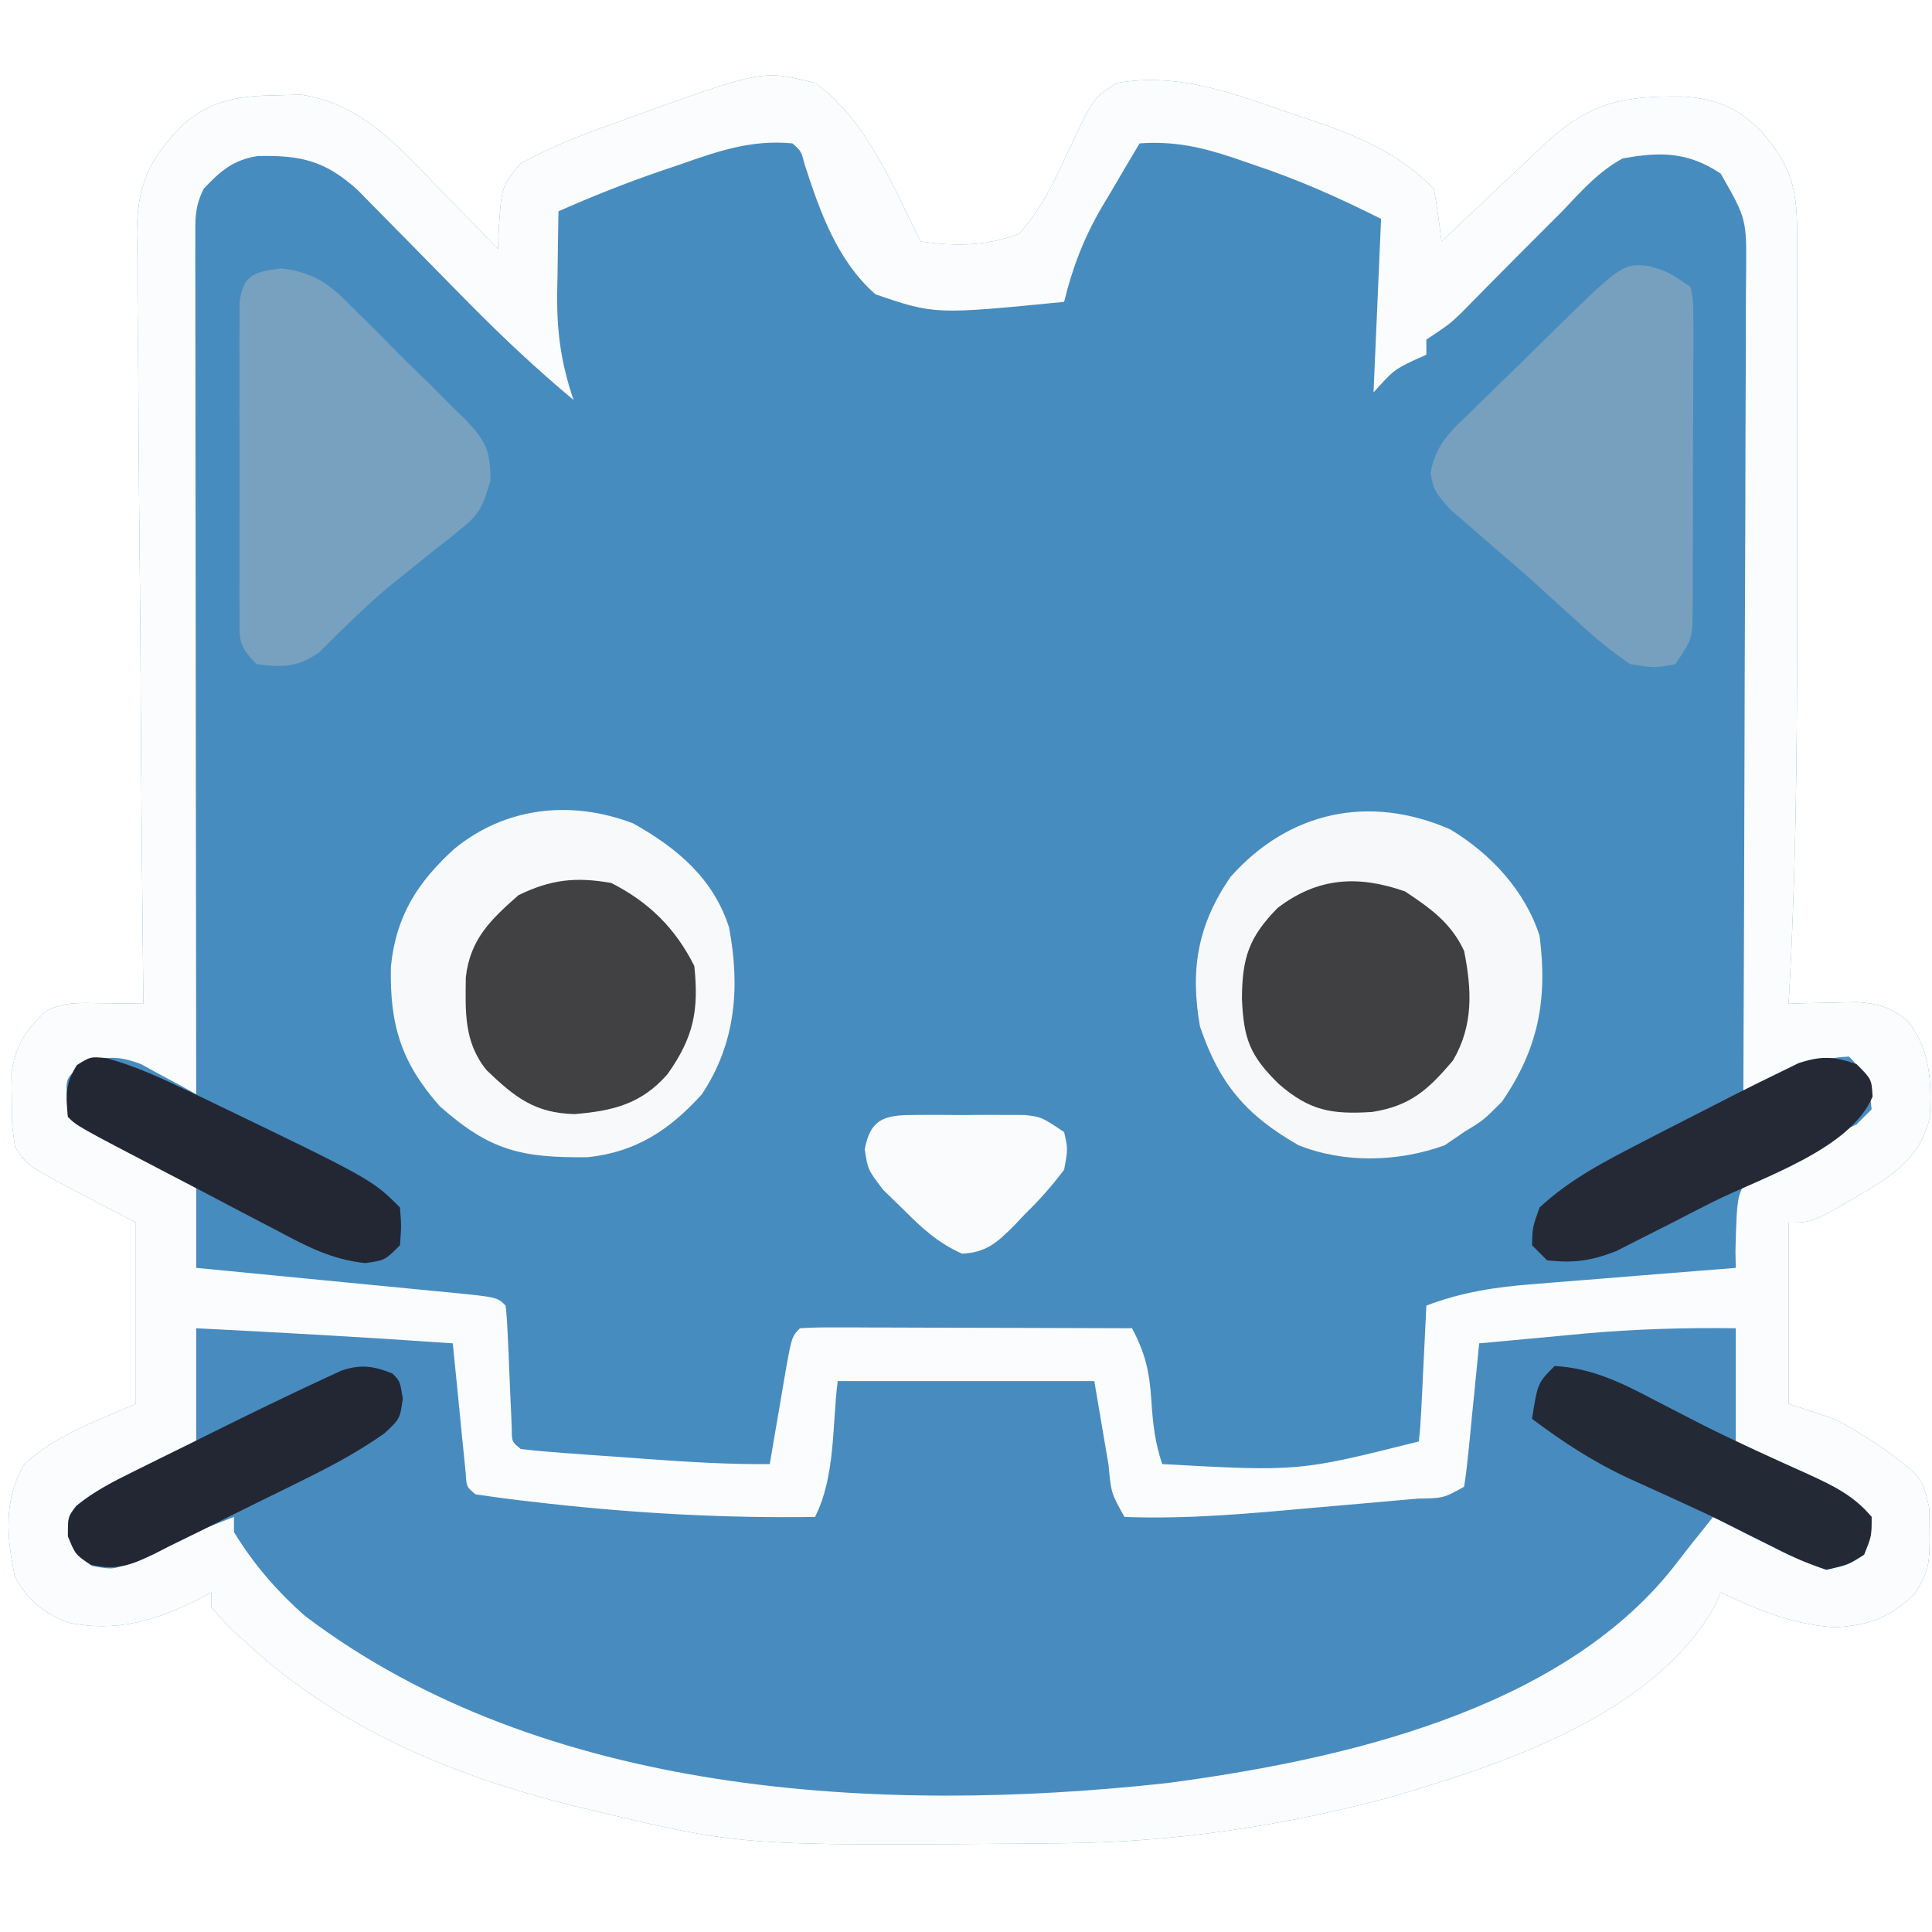
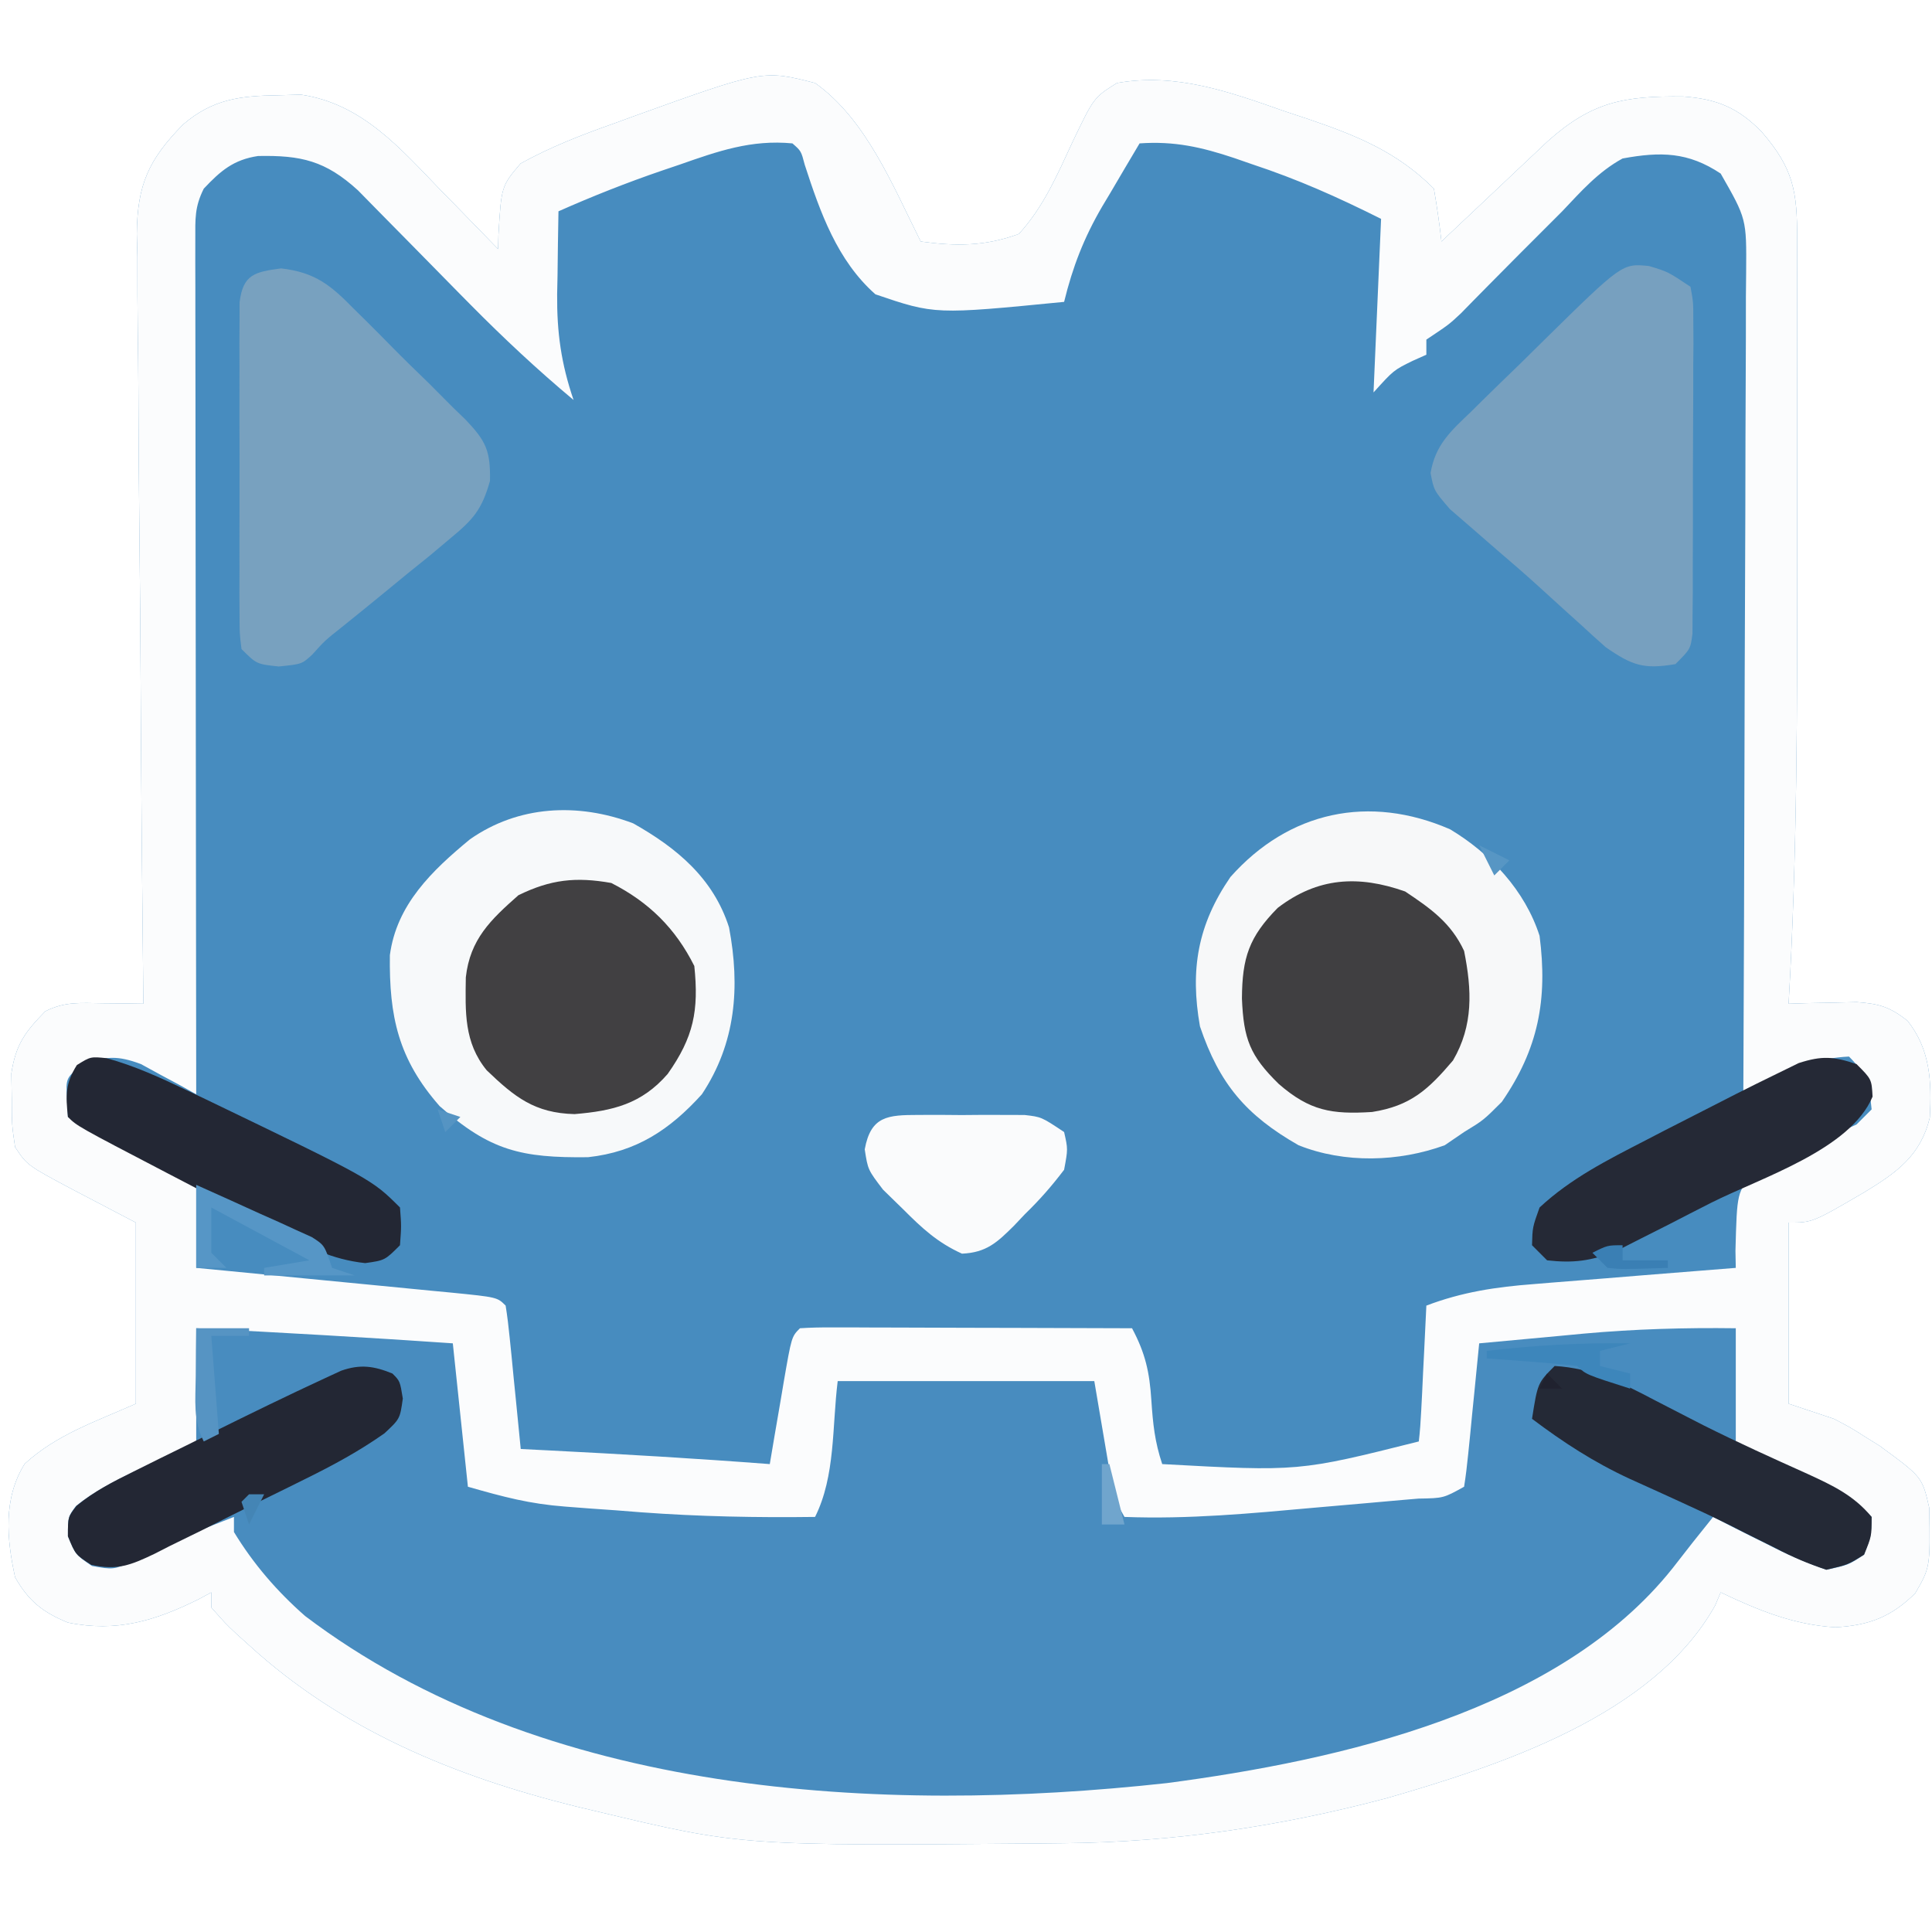
<svg xmlns="http://www.w3.org/2000/svg" version="1.1" width="256" height="256">
  <path d="M0 0 C6.803 4.823 10.36 13.742 14 21 C18.707 21.64 22.507 21.641 27 20 C30.24 16.492 32.108 12.147 34.098 7.855 C36.941 1.913 36.941 1.913 40 0 C47.812 -1.395 54.96 1.187 62.25 3.75 C63.299 4.098 64.349 4.446 65.43 4.805 C71.849 6.999 77.144 9.144 82 14 C82.4 16.323 82.74 18.657 83 21 C83.464 20.561 83.927 20.123 84.405 19.671 C86.518 17.674 88.634 15.681 90.75 13.688 C91.48 12.997 92.209 12.307 92.961 11.596 C93.67 10.929 94.379 10.262 95.109 9.574 C95.759 8.962 96.408 8.349 97.077 7.718 C102.963 2.46 107.242 1.695 115.055 1.789 C119.489 2.107 122.319 3.277 125.43 6.465 C129.667 11.361 130.146 14.383 130.129 20.649 C130.132 21.835 130.132 21.835 130.135 23.045 C130.139 25.679 130.136 28.312 130.133 30.945 C130.133 32.791 130.134 34.636 130.136 36.481 C130.137 40.37 130.135 44.259 130.13 48.148 C130.125 53.061 130.128 57.974 130.134 62.887 C130.154 82.613 130.139 102.299 129 122 C129.823 121.974 130.645 121.948 131.493 121.921 C132.573 121.901 133.653 121.88 134.766 121.859 C135.836 121.833 136.906 121.807 138.009 121.78 C141.04 122.003 142.386 122.411 144.75 124.25 C147.801 128.096 147.959 132.325 147.711 137.09 C146.472 142.163 143.317 144.373 139 147 C132.146 151 132.146 151 129 151 C129 158.92 129 166.84 129 175 C131.97 175.99 131.97 175.99 135 177 C137.195 178.148 137.195 178.148 139.125 179.375 C139.767 179.775 140.409 180.174 141.07 180.586 C146.709 184.718 146.709 184.718 147.637 188.805 C147.767 196.672 147.767 196.672 145.777 200.117 C142.595 203.262 139.63 204.386 135.188 204.625 C129.672 204.303 124.944 202.356 120 200 C119.758 200.572 119.515 201.145 119.266 201.734 C111.126 216.305 90.817 222.912 75.791 227.257 C61.774 230.99 47.47 233.113 32.973 233.238 C31.565 233.253 31.565 233.253 30.129 233.268 C-9.738 233.598 -9.738 233.598 -29 229 C-29.902 228.786 -30.805 228.571 -31.734 228.351 C-47.753 224.375 -62.695 218.245 -75 207 C-75.566 206.491 -76.132 205.982 -76.715 205.457 C-78.125 204.125 -78.125 204.125 -80 202 C-80 201.34 -80 200.68 -80 200 C-80.801 200.433 -80.801 200.433 -81.617 200.875 C-87.401 203.757 -92.545 205.327 -99 204 C-102.332 202.637 -104.217 201.143 -106 198 C-107.115 192.883 -107.599 187.564 -104.73 182.965 C-100.47 179.063 -95.271 177.343 -90 175 C-90 167.08 -90 159.16 -90 151 C-94.14 148.825 -94.14 148.825 -98.286 146.663 C-104.394 143.415 -104.394 143.415 -106 141 C-106.434 138.039 -106.434 138.039 -106.438 134.625 C-106.457 133.504 -106.476 132.382 -106.496 131.227 C-105.905 127.384 -104.688 125.753 -102 123 C-99.355 121.678 -97.322 121.903 -94.375 121.938 C-92.871 121.951 -92.871 121.951 -91.336 121.965 C-90.565 121.976 -89.794 121.988 -89 122 C-89.006 121.44 -89.013 120.881 -89.02 120.304 C-89.174 106.666 -89.29 93.027 -89.363 79.388 C-89.399 72.792 -89.449 66.196 -89.528 59.601 C-89.604 53.233 -89.646 46.867 -89.664 40.499 C-89.677 38.072 -89.702 35.644 -89.74 33.217 C-89.791 29.813 -89.798 26.411 -89.795 23.006 C-89.82 22.006 -89.845 21.006 -89.871 19.976 C-89.804 13.464 -88.319 10.171 -83.754 5.507 C-79.826 2.132 -76.187 1.691 -71.125 1.625 C-70.138 1.597 -69.15 1.568 -68.133 1.539 C-60.024 2.732 -55.002 8.616 -49.562 14.25 C-48.465 15.368 -48.465 15.368 -47.346 16.508 C-45.557 18.332 -43.775 20.163 -42 22 C-41.986 21.397 -41.972 20.793 -41.957 20.172 C-41.569 13.671 -41.569 13.671 -39.02 10.664 C-35.033 8.467 -30.976 6.883 -26.688 5.375 C-25.463 4.926 -25.463 4.926 -24.213 4.469 C-6.912 -1.762 -6.912 -1.762 0 0 Z " fill="#478CBF" transform="translate(108,11)" />
-   <path d="M0 0 C6.803 4.823 10.36 13.742 14 21 C18.707 21.64 22.507 21.641 27 20 C30.24 16.492 32.108 12.147 34.098 7.855 C36.941 1.913 36.941 1.913 40 0 C47.812 -1.395 54.96 1.187 62.25 3.75 C63.299 4.098 64.349 4.446 65.43 4.805 C71.849 6.999 77.144 9.144 82 14 C82.4 16.323 82.74 18.657 83 21 C83.464 20.561 83.927 20.123 84.405 19.671 C86.518 17.674 88.634 15.681 90.75 13.688 C91.48 12.997 92.209 12.307 92.961 11.596 C93.67 10.929 94.379 10.262 95.109 9.574 C95.759 8.962 96.408 8.349 97.077 7.718 C102.963 2.46 107.242 1.695 115.055 1.789 C119.489 2.107 122.319 3.277 125.43 6.465 C129.667 11.361 130.146 14.383 130.129 20.649 C130.132 21.835 130.132 21.835 130.135 23.045 C130.139 25.679 130.136 28.312 130.133 30.945 C130.133 32.791 130.134 34.636 130.136 36.481 C130.137 40.37 130.135 44.259 130.13 48.148 C130.125 53.061 130.128 57.974 130.134 62.887 C130.154 82.613 130.139 102.299 129 122 C129.823 121.974 130.645 121.948 131.493 121.921 C132.573 121.901 133.653 121.88 134.766 121.859 C135.836 121.833 136.906 121.807 138.009 121.78 C141.04 122.003 142.386 122.411 144.75 124.25 C147.801 128.096 147.959 132.325 147.711 137.09 C146.472 142.163 143.317 144.373 139 147 C132.146 151 132.146 151 129 151 C129 158.92 129 166.84 129 175 C131.97 175.99 131.97 175.99 135 177 C137.195 178.148 137.195 178.148 139.125 179.375 C139.767 179.775 140.409 180.174 141.07 180.586 C146.709 184.718 146.709 184.718 147.637 188.805 C147.767 196.672 147.767 196.672 145.777 200.117 C142.595 203.262 139.63 204.386 135.188 204.625 C129.672 204.303 124.944 202.356 120 200 C119.758 200.572 119.515 201.145 119.266 201.734 C111.126 216.305 90.817 222.912 75.791 227.257 C61.774 230.99 47.47 233.113 32.973 233.238 C31.565 233.253 31.565 233.253 30.129 233.268 C-9.738 233.598 -9.738 233.598 -29 229 C-29.902 228.786 -30.805 228.571 -31.734 228.351 C-47.753 224.375 -62.695 218.245 -75 207 C-75.566 206.491 -76.132 205.982 -76.715 205.457 C-78.125 204.125 -78.125 204.125 -80 202 C-80 201.34 -80 200.68 -80 200 C-80.801 200.433 -80.801 200.433 -81.617 200.875 C-87.401 203.757 -92.545 205.327 -99 204 C-102.332 202.637 -104.217 201.143 -106 198 C-107.115 192.883 -107.599 187.564 -104.73 182.965 C-100.47 179.063 -95.271 177.343 -90 175 C-90 167.08 -90 159.16 -90 151 C-94.14 148.825 -94.14 148.825 -98.286 146.663 C-104.394 143.415 -104.394 143.415 -106 141 C-106.434 138.039 -106.434 138.039 -106.438 134.625 C-106.457 133.504 -106.476 132.382 -106.496 131.227 C-105.905 127.384 -104.688 125.753 -102 123 C-99.355 121.678 -97.322 121.903 -94.375 121.938 C-92.871 121.951 -92.871 121.951 -91.336 121.965 C-90.565 121.976 -89.794 121.988 -89 122 C-89.006 121.44 -89.013 120.881 -89.02 120.304 C-89.174 106.666 -89.29 93.027 -89.363 79.388 C-89.399 72.792 -89.449 66.196 -89.528 59.601 C-89.604 53.233 -89.646 46.867 -89.664 40.499 C-89.677 38.072 -89.702 35.644 -89.74 33.217 C-89.791 29.813 -89.798 26.411 -89.795 23.006 C-89.82 22.006 -89.845 21.006 -89.871 19.976 C-89.804 13.464 -88.319 10.171 -83.754 5.507 C-79.826 2.132 -76.187 1.691 -71.125 1.625 C-70.138 1.597 -69.15 1.568 -68.133 1.539 C-60.024 2.732 -55.002 8.616 -49.562 14.25 C-48.465 15.368 -48.465 15.368 -47.346 16.508 C-45.557 18.332 -43.775 20.163 -42 22 C-41.986 21.397 -41.972 20.793 -41.957 20.172 C-41.569 13.671 -41.569 13.671 -39.02 10.664 C-35.033 8.467 -30.976 6.883 -26.688 5.375 C-25.463 4.926 -25.463 4.926 -24.213 4.469 C-6.912 -1.762 -6.912 -1.762 0 0 Z M-17.938 10.812 C-18.71 11.074 -19.483 11.335 -20.279 11.604 C-24.952 13.203 -29.485 14.998 -34 17 C-34.054 19.854 -34.094 22.708 -34.125 25.562 C-34.15 26.762 -34.15 26.762 -34.176 27.986 C-34.217 33.065 -33.641 37.188 -32 42 C-36.783 38.007 -41.292 33.785 -45.672 29.355 C-46.413 28.606 -46.413 28.606 -47.169 27.842 C-49.22 25.763 -51.268 23.68 -53.311 21.593 C-54.823 20.051 -56.341 18.515 -57.859 16.98 C-59.197 15.618 -59.197 15.618 -60.562 14.227 C-64.867 10.294 -68.107 9.559 -73.809 9.672 C-77.066 10.16 -78.783 11.644 -81 14 C-82.22 16.439 -82.123 17.994 -82.12 20.72 C-82.122 21.716 -82.123 22.711 -82.124 23.737 C-82.121 24.833 -82.117 25.93 -82.114 27.059 C-82.114 28.21 -82.114 29.362 -82.114 30.548 C-82.113 34.368 -82.105 38.188 -82.098 42.008 C-82.096 44.651 -82.094 47.293 -82.093 49.936 C-82.09 56.19 -82.082 62.445 -82.072 68.699 C-82.061 75.819 -82.055 82.938 -82.05 90.058 C-82.04 104.705 -82.022 119.353 -82 134 C-82.664 133.627 -83.328 133.255 -84.012 132.871 C-85.336 132.161 -85.336 132.161 -86.688 131.438 C-87.993 130.724 -87.993 130.724 -89.324 129.996 C-92.426 128.841 -93.895 128.947 -97 130 C-99.287 131.839 -99.287 131.839 -99.125 134.625 C-99.084 135.409 -99.043 136.192 -99 137 C-96.544 138.338 -94.086 139.671 -91.625 141 C-90.577 141.572 -90.577 141.572 -89.508 142.156 C-85.957 144.257 -85.957 144.257 -82 145 C-82 148.96 -82 152.92 -82 157 C-80.794 157.116 -79.587 157.232 -78.344 157.351 C-73.884 157.781 -69.424 158.217 -64.965 158.654 C-63.032 158.843 -61.099 159.03 -59.165 159.216 C-56.392 159.482 -53.62 159.754 -50.848 160.027 C-49.543 160.151 -49.543 160.151 -48.212 160.277 C-42.114 160.886 -42.114 160.886 -41 162 C-40.856 163.329 -40.773 164.664 -40.719 166 C-40.663 167.207 -40.663 167.207 -40.605 168.438 C-40.5 171 -40.5 171 -40.395 173.562 C-40.338 174.769 -40.338 174.769 -40.281 176 C-40.251 176.743 -40.221 177.485 -40.189 178.25 C-40.182 180.027 -40.182 180.027 -39 181 C-37.074 181.229 -35.141 181.395 -33.207 181.535 C-31.425 181.666 -31.425 181.666 -29.607 181.799 C-27.729 181.929 -27.729 181.929 -25.812 182.062 C-24.58 182.153 -23.347 182.244 -22.076 182.338 C-16.703 182.724 -11.389 183.052 -6 183 C-5.795 181.784 -5.59 180.569 -5.379 179.316 C-5.107 177.732 -4.835 176.147 -4.562 174.562 C-4.36 173.359 -4.36 173.359 -4.154 172.131 C-3.113 166.113 -3.113 166.113 -2 165 C-0.618 164.907 0.768 164.883 2.153 164.886 C3.033 164.887 3.914 164.887 4.822 164.887 C5.779 164.892 6.736 164.897 7.723 164.902 C9.185 164.904 9.185 164.904 10.678 164.907 C13.806 164.912 16.934 164.925 20.062 164.938 C22.178 164.943 24.293 164.947 26.408 164.951 C31.605 164.962 36.803 164.979 42 165 C43.765 168.312 44.322 170.799 44.562 174.562 C44.769 177.666 45.011 180.034 46 183 C64.103 183.988 64.103 183.988 80 180 C80.156 178.66 80.25 177.312 80.316 175.965 C80.379 174.752 80.379 174.752 80.443 173.514 C80.483 172.664 80.522 171.813 80.562 170.938 C80.627 169.656 80.627 169.656 80.693 168.35 C80.8 166.233 80.9 164.117 81 162 C85.724 160.2 90.237 159.525 95.242 159.148 C96.011 159.085 96.779 159.021 97.571 158.955 C100.005 158.755 102.44 158.565 104.875 158.375 C106.534 158.24 108.193 158.105 109.852 157.969 C113.9 157.638 117.95 157.317 122 157 C121.979 155.888 121.979 155.888 121.957 154.754 C122.162 146.935 122.162 146.935 124.457 144.375 C126.406 143.187 128.32 142.288 130.438 141.438 C131.812 140.813 133.186 140.187 134.559 139.559 C135.694 139.044 136.83 138.53 138 138 C138.66 137.34 139.32 136.68 140 136 C139.67 132.703 139.377 131.377 137 129 C133.121 129.185 130.191 130.308 126.789 132.055 C126.077 132.418 125.365 132.781 124.631 133.156 C124.093 133.434 123.555 133.713 123 134 C123.003 133.402 123.006 132.803 123.008 132.187 C123.075 117.623 123.124 103.059 123.155 88.494 C123.171 81.451 123.192 74.408 123.226 67.365 C123.259 60.57 123.277 53.775 123.285 46.98 C123.29 44.385 123.301 41.791 123.317 39.197 C123.339 35.567 123.342 31.938 123.341 28.308 C123.351 27.232 123.362 26.156 123.373 25.047 C123.427 17.995 123.427 17.995 120 12 C115.694 9.129 112.047 9.073 107 10 C103.774 11.759 101.513 14.349 99 17 C97.087 18.927 95.164 20.843 93.241 22.76 C91.885 24.115 90.535 25.477 89.191 26.844 C88.564 27.479 87.938 28.115 87.293 28.77 C86.731 29.343 86.169 29.916 85.591 30.507 C84 32 84 32 81 34 C81 34.66 81 35.32 81 36 C80.402 36.268 79.804 36.536 79.188 36.812 C76.672 38.044 76.672 38.044 74 41 C74.33 33.41 74.66 25.82 75 18 C69.161 15.081 63.968 12.764 57.875 10.75 C56.717 10.348 56.717 10.348 55.535 9.938 C51.216 8.495 47.616 7.676 43 8 C41.699 10.182 40.409 12.37 39.125 14.562 C38.76 15.172 38.395 15.781 38.02 16.408 C35.618 20.535 34.135 24.359 33 29 C15.884 30.68 15.884 30.68 8 28 C2.946 23.542 0.674 17.124 -1.365 10.842 C-1.847 9.007 -1.847 9.007 -3 8 C-8.464 7.48 -12.867 9.033 -17.938 10.812 Z " fill="#FBFCFD" transform="translate(108,11)" />
-   <path d="M0 0 C11.341 0.574 22.673 1.204 34 2 C34.055 2.57 34.111 3.141 34.168 3.728 C34.42 6.298 34.679 8.868 34.938 11.438 C35.068 12.784 35.068 12.784 35.201 14.158 C35.332 15.439 35.332 15.439 35.465 16.746 C35.543 17.537 35.622 18.328 35.703 19.142 C35.816 21.011 35.816 21.011 37 22 C39.544 22.387 42.069 22.715 44.625 23 C45.39 23.087 46.154 23.174 46.942 23.263 C58.624 24.55 70.243 25.178 82 25 C84.72 19.559 84.246 13.036 85 7 C96.22 7 107.44 7 119 7 C120.438 15.438 120.438 15.438 120.885 18.099 C121.237 21.861 121.237 21.861 123 25 C131.456 25.325 139.813 24.535 148.226 23.773 C150.588 23.56 152.951 23.357 155.314 23.154 C156.815 23.021 158.316 22.888 159.816 22.754 C160.524 22.693 161.231 22.633 161.959 22.571 C165.267 22.516 165.267 22.516 168 21 C168.226 19.589 168.394 18.168 168.535 16.746 C168.666 15.465 168.666 15.465 168.799 14.158 C168.929 12.811 168.929 12.811 169.062 11.438 C169.153 10.536 169.244 9.634 169.338 8.705 C169.563 6.47 169.783 4.235 170 2 C173.603 1.658 177.208 1.328 180.812 1 C181.817 0.905 182.822 0.809 183.857 0.711 C190.602 0.104 197.229 -0.089 204 0 C204 4.95 204 9.9 204 15 C205.132 15.554 206.264 16.109 207.43 16.68 C208.912 17.411 210.393 18.143 211.875 18.875 C212.621 19.24 213.368 19.605 214.137 19.98 C214.852 20.335 215.568 20.689 216.305 21.055 C216.965 21.379 217.624 21.704 218.304 22.039 C220 23 220 23 222 25 C221.938 27.5 221.938 27.5 221 30 C218.93 31.367 218.93 31.367 216 32 C213.188 31.003 210.806 29.988 208.188 28.625 C207.495 28.282 206.802 27.939 206.088 27.586 C204.384 26.74 202.691 25.872 201 25 C198.296 28.365 198.296 28.365 195.648 31.773 C180.538 50.778 151.44 57.256 128.613 60.27 C90.587 64.446 45.957 62.009 14.422 38.125 C10.71 34.868 7.568 31.225 5 27 C5 26.34 5 25.68 5 25 C3.457 25.601 1.916 26.206 0.375 26.812 C-0.539 27.172 -1.453 27.532 -2.395 27.902 C-5.175 29.014 -5.175 29.014 -8.312 30.875 C-11 32 -11 32 -13.812 31.5 C-16 30 -16 30 -17 27.562 C-17 25 -17 25 -15.949 23.57 C-13.158 21.322 -10.025 19.856 -6.812 18.312 C-6.158 17.992 -5.504 17.672 -4.83 17.342 C-3.223 16.556 -1.612 15.777 0 15 C0 10.05 0 5.1 0 0 Z " fill="#488CBF" transform="translate(26,176)" />
-   <path d="M0 0 C5.77 3.231 10.633 7.268 12.711 13.785 C14.199 21.676 13.615 29.126 9.109 35.898 C4.852 40.6 0.433 43.537 -5.977 44.234 C-14.826 44.339 -18.971 43.373 -25.641 37.461 C-30.736 31.658 -32.257 26.728 -32.098 19.008 C-31.443 12.335 -28.607 7.833 -23.691 3.375 C-16.915 -2.181 -8.229 -3.136 0 0 Z " fill="#F7F9FA" transform="translate(83.89062,109.1016)" />
+   <path d="M0 0 C6.803 4.823 10.36 13.742 14 21 C18.707 21.64 22.507 21.641 27 20 C30.24 16.492 32.108 12.147 34.098 7.855 C36.941 1.913 36.941 1.913 40 0 C47.812 -1.395 54.96 1.187 62.25 3.75 C63.299 4.098 64.349 4.446 65.43 4.805 C71.849 6.999 77.144 9.144 82 14 C82.4 16.323 82.74 18.657 83 21 C83.464 20.561 83.927 20.123 84.405 19.671 C86.518 17.674 88.634 15.681 90.75 13.688 C91.48 12.997 92.209 12.307 92.961 11.596 C93.67 10.929 94.379 10.262 95.109 9.574 C95.759 8.962 96.408 8.349 97.077 7.718 C102.963 2.46 107.242 1.695 115.055 1.789 C119.489 2.107 122.319 3.277 125.43 6.465 C129.667 11.361 130.146 14.383 130.129 20.649 C130.132 21.835 130.132 21.835 130.135 23.045 C130.139 25.679 130.136 28.312 130.133 30.945 C130.133 32.791 130.134 34.636 130.136 36.481 C130.137 40.37 130.135 44.259 130.13 48.148 C130.125 53.061 130.128 57.974 130.134 62.887 C130.154 82.613 130.139 102.299 129 122 C129.823 121.974 130.645 121.948 131.493 121.921 C132.573 121.901 133.653 121.88 134.766 121.859 C135.836 121.833 136.906 121.807 138.009 121.78 C141.04 122.003 142.386 122.411 144.75 124.25 C147.801 128.096 147.959 132.325 147.711 137.09 C146.472 142.163 143.317 144.373 139 147 C132.146 151 132.146 151 129 151 C129 158.92 129 166.84 129 175 C131.97 175.99 131.97 175.99 135 177 C137.195 178.148 137.195 178.148 139.125 179.375 C139.767 179.775 140.409 180.174 141.07 180.586 C146.709 184.718 146.709 184.718 147.637 188.805 C147.767 196.672 147.767 196.672 145.777 200.117 C142.595 203.262 139.63 204.386 135.188 204.625 C129.672 204.303 124.944 202.356 120 200 C119.758 200.572 119.515 201.145 119.266 201.734 C111.126 216.305 90.817 222.912 75.791 227.257 C61.774 230.99 47.47 233.113 32.973 233.238 C31.565 233.253 31.565 233.253 30.129 233.268 C-9.738 233.598 -9.738 233.598 -29 229 C-29.902 228.786 -30.805 228.571 -31.734 228.351 C-47.753 224.375 -62.695 218.245 -75 207 C-75.566 206.491 -76.132 205.982 -76.715 205.457 C-78.125 204.125 -78.125 204.125 -80 202 C-80 201.34 -80 200.68 -80 200 C-80.801 200.433 -80.801 200.433 -81.617 200.875 C-87.401 203.757 -92.545 205.327 -99 204 C-102.332 202.637 -104.217 201.143 -106 198 C-107.115 192.883 -107.599 187.564 -104.73 182.965 C-100.47 179.063 -95.271 177.343 -90 175 C-90 167.08 -90 159.16 -90 151 C-94.14 148.825 -94.14 148.825 -98.286 146.663 C-104.394 143.415 -104.394 143.415 -106 141 C-106.434 138.039 -106.434 138.039 -106.438 134.625 C-106.457 133.504 -106.476 132.382 -106.496 131.227 C-105.905 127.384 -104.688 125.753 -102 123 C-99.355 121.678 -97.322 121.903 -94.375 121.938 C-92.871 121.951 -92.871 121.951 -91.336 121.965 C-90.565 121.976 -89.794 121.988 -89 122 C-89.006 121.44 -89.013 120.881 -89.02 120.304 C-89.174 106.666 -89.29 93.027 -89.363 79.388 C-89.399 72.792 -89.449 66.196 -89.528 59.601 C-89.604 53.233 -89.646 46.867 -89.664 40.499 C-89.677 38.072 -89.702 35.644 -89.74 33.217 C-89.791 29.813 -89.798 26.411 -89.795 23.006 C-89.82 22.006 -89.845 21.006 -89.871 19.976 C-89.804 13.464 -88.319 10.171 -83.754 5.507 C-79.826 2.132 -76.187 1.691 -71.125 1.625 C-70.138 1.597 -69.15 1.568 -68.133 1.539 C-60.024 2.732 -55.002 8.616 -49.562 14.25 C-48.465 15.368 -48.465 15.368 -47.346 16.508 C-45.557 18.332 -43.775 20.163 -42 22 C-41.986 21.397 -41.972 20.793 -41.957 20.172 C-41.569 13.671 -41.569 13.671 -39.02 10.664 C-35.033 8.467 -30.976 6.883 -26.688 5.375 C-25.463 4.926 -25.463 4.926 -24.213 4.469 C-6.912 -1.762 -6.912 -1.762 0 0 Z M-17.938 10.812 C-18.71 11.074 -19.483 11.335 -20.279 11.604 C-24.952 13.203 -29.485 14.998 -34 17 C-34.054 19.854 -34.094 22.708 -34.125 25.562 C-34.15 26.762 -34.15 26.762 -34.176 27.986 C-34.217 33.065 -33.641 37.188 -32 42 C-36.783 38.007 -41.292 33.785 -45.672 29.355 C-46.413 28.606 -46.413 28.606 -47.169 27.842 C-49.22 25.763 -51.268 23.68 -53.311 21.593 C-54.823 20.051 -56.341 18.515 -57.859 16.98 C-59.197 15.618 -59.197 15.618 -60.562 14.227 C-64.867 10.294 -68.107 9.559 -73.809 9.672 C-77.066 10.16 -78.783 11.644 -81 14 C-82.22 16.439 -82.123 17.994 -82.12 20.72 C-82.122 21.716 -82.123 22.711 -82.124 23.737 C-82.121 24.833 -82.117 25.93 -82.114 27.059 C-82.114 28.21 -82.114 29.362 -82.114 30.548 C-82.113 34.368 -82.105 38.188 -82.098 42.008 C-82.096 44.651 -82.094 47.293 -82.093 49.936 C-82.09 56.19 -82.082 62.445 -82.072 68.699 C-82.061 75.819 -82.055 82.938 -82.05 90.058 C-82.04 104.705 -82.022 119.353 -82 134 C-82.664 133.627 -83.328 133.255 -84.012 132.871 C-85.336 132.161 -85.336 132.161 -86.688 131.438 C-87.993 130.724 -87.993 130.724 -89.324 129.996 C-92.426 128.841 -93.895 128.947 -97 130 C-99.287 131.839 -99.287 131.839 -99.125 134.625 C-99.084 135.409 -99.043 136.192 -99 137 C-96.544 138.338 -94.086 139.671 -91.625 141 C-90.577 141.572 -90.577 141.572 -89.508 142.156 C-85.957 144.257 -85.957 144.257 -82 145 C-82 148.96 -82 152.92 -82 157 C-80.794 157.116 -79.587 157.232 -78.344 157.351 C-73.884 157.781 -69.424 158.217 -64.965 158.654 C-63.032 158.843 -61.099 159.03 -59.165 159.216 C-56.392 159.482 -53.62 159.754 -50.848 160.027 C-49.543 160.151 -49.543 160.151 -48.212 160.277 C-42.114 160.886 -42.114 160.886 -41 162 C-40.774 163.411 -40.606 164.832 -40.465 166.254 C-40.334 167.535 -40.334 167.535 -40.201 168.842 C-40.071 170.189 -40.071 170.189 -39.938 171.562 C-39.847 172.464 -39.756 173.366 -39.662 174.295 C-39.437 176.53 -39.217 178.765 -39 181 C-37.791 181.061 -36.582 181.121 -35.336 181.184 C-25.547 181.682 -15.773 182.251 -6 183 C-5.795 181.784 -5.59 180.569 -5.379 179.316 C-5.107 177.732 -4.835 176.147 -4.562 174.562 C-4.36 173.359 -4.36 173.359 -4.154 172.131 C-3.113 166.113 -3.113 166.113 -2 165 C-0.618 164.907 0.768 164.883 2.153 164.886 C3.033 164.887 3.914 164.887 4.822 164.887 C5.779 164.892 6.736 164.897 7.723 164.902 C9.185 164.904 9.185 164.904 10.678 164.907 C13.806 164.912 16.934 164.925 20.062 164.938 C22.178 164.943 24.293 164.947 26.408 164.951 C31.605 164.962 36.803 164.979 42 165 C43.765 168.312 44.322 170.799 44.562 174.562 C44.769 177.666 45.011 180.034 46 183 C64.103 183.988 64.103 183.988 80 180 C80.156 178.66 80.25 177.312 80.316 175.965 C80.379 174.752 80.379 174.752 80.443 173.514 C80.483 172.664 80.522 171.813 80.562 170.938 C80.627 169.656 80.627 169.656 80.693 168.35 C80.8 166.233 80.9 164.117 81 162 C85.724 160.2 90.237 159.525 95.242 159.148 C96.011 159.085 96.779 159.021 97.571 158.955 C100.005 158.755 102.44 158.565 104.875 158.375 C106.534 158.24 108.193 158.105 109.852 157.969 C113.9 157.638 117.95 157.317 122 157 C121.979 155.888 121.979 155.888 121.957 154.754 C122.162 146.935 122.162 146.935 124.457 144.375 C126.406 143.187 128.32 142.288 130.438 141.438 C131.812 140.813 133.186 140.187 134.559 139.559 C135.694 139.044 136.83 138.53 138 138 C138.66 137.34 139.32 136.68 140 136 C139.67 132.703 139.377 131.377 137 129 C133.121 129.185 130.191 130.308 126.789 132.055 C126.077 132.418 125.365 132.781 124.631 133.156 C124.093 133.434 123.555 133.713 123 134 C123.003 133.402 123.006 132.803 123.008 132.187 C123.075 117.623 123.124 103.059 123.155 88.494 C123.171 81.451 123.192 74.408 123.226 67.365 C123.259 60.57 123.277 53.775 123.285 46.98 C123.29 44.385 123.301 41.791 123.317 39.197 C123.339 35.567 123.342 31.938 123.341 28.308 C123.351 27.232 123.362 26.156 123.373 25.047 C123.427 17.995 123.427 17.995 120 12 C115.694 9.129 112.047 9.073 107 10 C103.774 11.759 101.513 14.349 99 17 C97.087 18.927 95.164 20.843 93.241 22.76 C91.885 24.115 90.535 25.477 89.191 26.844 C88.564 27.479 87.938 28.115 87.293 28.77 C86.731 29.343 86.169 29.916 85.591 30.507 C84 32 84 32 81 34 C81 34.66 81 35.32 81 36 C80.402 36.268 79.804 36.536 79.188 36.812 C76.672 38.044 76.672 38.044 74 41 C74.33 33.41 74.66 25.82 75 18 C69.161 15.081 63.968 12.764 57.875 10.75 C56.717 10.348 56.717 10.348 55.535 9.938 C51.216 8.495 47.616 7.676 43 8 C41.699 10.182 40.409 12.37 39.125 14.562 C38.76 15.172 38.395 15.781 38.02 16.408 C35.618 20.535 34.135 24.359 33 29 C15.884 30.68 15.884 30.68 8 28 C2.946 23.542 0.674 17.124 -1.365 10.842 C-1.847 9.007 -1.847 9.007 -3 8 C-8.464 7.48 -12.867 9.033 -17.938 10.812 Z " fill="#FBFCFD" transform="translate(108,11)" />
+   <path d="M0 0 C11.341 0.574 22.671 1.215 34 2 C34.66 8.27 35.32 14.54 36 21 C40.772 22.363 44.169 23.274 48.914 23.633 C50.006 23.717 51.098 23.8 52.223 23.887 C53.345 23.965 54.468 24.044 55.625 24.125 C56.725 24.211 57.824 24.298 58.957 24.387 C66.649 24.955 74.289 25.1 82 25 C84.72 19.559 84.246 13.036 85 7 C96.22 7 107.44 7 119 7 C120.438 15.438 120.438 15.438 120.885 18.099 C121.237 21.861 121.237 21.861 123 25 C131.456 25.325 139.813 24.535 148.226 23.773 C150.588 23.56 152.951 23.357 155.314 23.154 C156.815 23.021 158.316 22.888 159.816 22.754 C160.524 22.693 161.231 22.633 161.959 22.571 C165.267 22.516 165.267 22.516 168 21 C168.226 19.589 168.394 18.168 168.535 16.746 C168.666 15.465 168.666 15.465 168.799 14.158 C168.929 12.811 168.929 12.811 169.062 11.438 C169.153 10.536 169.244 9.634 169.338 8.705 C169.563 6.47 169.783 4.235 170 2 C173.603 1.658 177.208 1.328 180.812 1 C181.817 0.905 182.822 0.809 183.857 0.711 C190.602 0.104 197.229 -0.089 204 0 C204 4.95 204 9.9 204 15 C205.132 15.554 206.264 16.109 207.43 16.68 C208.912 17.411 210.393 18.143 211.875 18.875 C212.621 19.24 213.368 19.605 214.137 19.98 C214.852 20.335 215.568 20.689 216.305 21.055 C216.965 21.379 217.624 21.704 218.304 22.039 C220 23 220 23 222 25 C221.938 27.5 221.938 27.5 221 30 C218.93 31.367 218.93 31.367 216 32 C213.188 31.003 210.806 29.988 208.188 28.625 C207.495 28.282 206.802 27.939 206.088 27.586 C204.384 26.74 202.691 25.872 201 25 C198.296 28.365 198.296 28.365 195.648 31.773 C180.538 50.778 151.44 57.256 128.613 60.27 C90.587 64.446 45.957 62.009 14.422 38.125 C10.71 34.868 7.568 31.225 5 27 C5 26.34 5 25.68 5 25 C3.457 25.601 1.916 26.206 0.375 26.812 C-0.539 27.172 -1.453 27.532 -2.395 27.902 C-5.175 29.014 -5.175 29.014 -8.312 30.875 C-11 32 -11 32 -13.812 31.5 C-16 30 -16 30 -17 27.562 C-17 25 -17 25 -15.949 23.57 C-13.158 21.322 -10.025 19.856 -6.812 18.312 C-6.158 17.992 -5.504 17.672 -4.83 17.342 C-3.223 16.556 -1.612 15.777 0 15 C0 10.05 0 5.1 0 0 Z " fill="#488CBF" transform="translate(26,176)" />
+   <path d="M0 0 C5.762 3.244 10.625 7.27 12.703 13.789 C14.191 21.68 13.607 29.13 9.102 35.902 C4.844 40.604 0.425 43.541 -5.984 44.238 C-14.834 44.343 -18.978 43.377 -25.648 37.465 C-31.118 31.235 -32.347 25.602 -32.238 17.461 C-31.348 10.755 -26.654 6.27 -21.645 2.129 C-15.23 -2.377 -7.326 -2.774 0 0 Z " fill="#F7F9FA" transform="translate(83.89844,109.0977)" />
  <path d="M0 0 C5.37 3.224 9.931 8.134 11.848 14.109 C12.936 22.533 11.697 29.089 6.848 36.109 C4.41 38.547 4.41 38.547 1.848 40.109 C1.002 40.687 0.156 41.264 -0.715 41.859 C-6.808 44.075 -13.988 44.295 -20.09 41.859 C-27.044 37.885 -30.573 33.743 -33.152 26.109 C-34.478 18.593 -33.454 12.621 -29.109 6.312 C-21.366 -2.405 -10.723 -4.668 0 0 Z " fill="#F7F8F9" transform="translate(192.1523,109.8906)" />
-   <path d="M0 0 C2.5 0.75 2.5 0.75 5.5 2.75 C5.874 4.755 5.874 4.755 5.872 7.244 C5.882 8.641 5.882 8.641 5.891 10.066 C5.882 11.074 5.873 12.082 5.863 13.121 C5.864 14.671 5.864 14.671 5.865 16.252 C5.862 18.44 5.853 20.629 5.836 22.817 C5.813 26.17 5.816 29.523 5.822 32.877 C5.817 35 5.81 37.123 5.801 39.246 C5.802 40.756 5.802 40.756 5.804 42.296 C5.794 43.23 5.784 44.164 5.775 45.127 C5.77 45.949 5.765 46.771 5.761 47.618 C5.5 49.75 5.5 49.75 3.5 52.75 C0.789 53.27 0.789 53.27 -2.5 52.75 C-4.948 51.052 -6.964 49.444 -9.125 47.438 C-9.725 46.899 -10.324 46.36 -10.942 45.804 C-12.185 44.684 -13.422 43.558 -14.654 42.427 C-16.435 40.809 -18.247 39.24 -20.078 37.68 C-21.178 36.725 -22.277 35.769 -23.375 34.812 C-24.362 33.958 -25.35 33.103 -26.367 32.223 C-28.5 29.75 -28.5 29.75 -28.941 27.436 C-28.325 23.683 -26.222 21.827 -23.574 19.301 C-22.819 18.553 -22.819 18.553 -22.049 17.79 C-20.44 16.202 -18.814 14.633 -17.188 13.062 C-16.104 11.995 -15.021 10.927 -13.939 9.857 C-3.55 -0.355 -3.55 -0.355 0 0 Z " fill="#77A0BF" transform="translate(218.5,35.25)" />
-   <path d="M0 0 C4.575 0.534 6.622 2.278 9.717 5.442 C10.242 5.958 10.767 6.474 11.308 7.006 C12.409 8.097 13.501 9.198 14.585 10.307 C16.246 11.998 17.942 13.645 19.646 15.291 C20.714 16.36 21.779 17.431 22.842 18.504 C23.35 18.993 23.858 19.482 24.382 19.985 C27.095 22.829 27.75 24.137 27.73 28.122 C26.8 31.262 26.429 32.464 23.939 34.43 C23.362 34.903 22.784 35.377 22.189 35.865 C21.569 36.342 20.949 36.82 20.311 37.313 C19.029 38.345 17.749 39.379 16.471 40.414 C15.838 40.92 15.205 41.426 14.553 41.947 C11.19 44.725 8.123 47.819 5.029 50.891 C2.076 52.894 0.247 52.88 -3.252 52.438 C-5.728 49.962 -5.504 49.245 -5.511 45.836 C-5.517 44.882 -5.523 43.927 -5.53 42.944 C-5.526 41.911 -5.522 40.877 -5.518 39.813 C-5.519 38.755 -5.521 37.697 -5.523 36.607 C-5.525 34.368 -5.521 32.128 -5.513 29.889 C-5.502 26.452 -5.513 23.015 -5.525 19.578 C-5.524 17.406 -5.522 15.235 -5.518 13.063 C-5.524 11.513 -5.524 11.513 -5.53 9.931 C-5.524 8.977 -5.517 8.023 -5.511 7.039 C-5.509 6.197 -5.508 5.355 -5.506 4.487 C-5.048 0.792 -3.497 0.471 0 0 Z " fill="#78A1BF" transform="translate(37.25195,35.56226)" />
+   <path d="M0 0 C2.5 0.75 2.5 0.75 5.5 2.75 C5.874 4.799 5.874 4.799 5.872 7.352 C5.882 8.783 5.882 8.783 5.891 10.244 C5.882 11.277 5.873 12.31 5.863 13.375 C5.864 14.962 5.864 14.962 5.865 16.581 C5.862 18.82 5.853 21.059 5.836 23.299 C5.813 26.736 5.816 30.172 5.822 33.609 C5.817 35.781 5.81 37.953 5.801 40.125 C5.802 41.675 5.802 41.675 5.804 43.256 C5.794 44.211 5.784 45.165 5.775 46.148 C5.77 46.991 5.765 47.833 5.761 48.701 C5.5 50.75 5.5 50.75 3.5 52.75 C-0.681 53.455 -2.207 52.953 -5.727 50.512 C-6.873 49.503 -8.006 48.477 -9.125 47.438 C-9.725 46.899 -10.324 46.36 -10.942 45.804 C-12.185 44.684 -13.422 43.558 -14.654 42.427 C-16.435 40.809 -18.247 39.24 -20.078 37.68 C-21.178 36.725 -22.277 35.769 -23.375 34.812 C-24.362 33.958 -25.35 33.103 -26.367 32.223 C-28.5 29.75 -28.5 29.75 -28.941 27.436 C-28.325 23.683 -26.222 21.827 -23.574 19.301 C-22.819 18.553 -22.819 18.553 -22.049 17.79 C-20.44 16.202 -18.814 14.633 -17.188 13.062 C-16.104 11.995 -15.021 10.927 -13.939 9.857 C-3.55 -0.355 -3.55 -0.355 0 0 Z " fill="#77A0BF" transform="translate(218.5,35.25)" />
+   <path d="M0 0 C4.575 0.534 6.622 2.278 9.717 5.442 C10.242 5.958 10.767 6.474 11.308 7.006 C12.409 8.097 13.501 9.198 14.585 10.307 C16.246 11.998 17.942 13.645 19.646 15.291 C20.714 16.36 21.779 17.431 22.842 18.504 C23.35 18.993 23.858 19.482 24.382 19.985 C27.128 22.863 27.754 24.125 27.673 28.163 C26.587 32.008 25.431 33.295 22.373 35.813 C21.477 36.566 20.581 37.318 19.658 38.094 C18.698 38.867 17.738 39.641 16.748 40.438 C15.757 41.252 14.765 42.067 13.744 42.906 C11.869 44.445 9.987 45.974 8.096 47.492 C5.79 49.32 5.79 49.32 4.123 51.176 C2.748 52.438 2.748 52.438 -0.314 52.75 C-3.252 52.438 -3.252 52.438 -5.252 50.438 C-5.506 48.388 -5.506 48.388 -5.511 45.836 C-5.517 44.882 -5.523 43.927 -5.53 42.944 C-5.526 41.911 -5.522 40.877 -5.518 39.813 C-5.519 38.755 -5.521 37.697 -5.523 36.607 C-5.525 34.368 -5.521 32.128 -5.513 29.889 C-5.502 26.452 -5.513 23.015 -5.525 19.578 C-5.524 17.406 -5.522 15.235 -5.518 13.063 C-5.524 11.513 -5.524 11.513 -5.53 9.931 C-5.524 8.977 -5.517 8.023 -5.511 7.039 C-5.509 6.197 -5.508 5.355 -5.506 4.487 C-5.048 0.792 -3.497 0.471 0 0 Z " fill="#78A1BF" transform="translate(37.25195,35.56226)" />
  <path d="M0 0 C4.971 2.532 8.494 5.989 11 11 C11.611 16.911 10.918 20.416 7.473 25.301 C4.016 29.289 0.201 30.205 -4.875 30.625 C-10.142 30.49 -12.793 28.386 -16.504 24.824 C-19.538 21.125 -19.337 17.073 -19.277 12.504 C-18.718 7.456 -15.972 4.859 -12.312 1.625 C-8.033 -0.474 -4.682 -0.832 0 0 Z " fill="#414042" transform="translate(81,117)" />
  <path d="M0 0 C3.385 2.257 6.082 4.16 7.812 7.875 C8.847 13.055 9.061 17.739 6.34 22.395 C3.081 26.234 0.729 28.419 -4.387 29.219 C-9.725 29.554 -12.642 29.074 -16.75 25.5 C-20.57 21.765 -21.403 19.54 -21.625 14.188 C-21.592 8.756 -20.679 6.025 -16.891 2.18 C-11.584 -1.886 -6.193 -2.186 0 0 Z " fill="#403F41" transform="translate(186.1875,118.125)" />
  <path d="M0 0 C2 2 2 2 2.125 4.312 C-0.818 11.343 -12.636 15.038 -19.237 18.359 C-21.134 19.317 -23.022 20.292 -24.91 21.268 C-26.13 21.884 -27.35 22.499 -28.57 23.113 C-29.661 23.668 -30.752 24.223 -31.875 24.794 C-35.204 26.079 -37.466 26.396 -41 26 C-41.66 25.34 -42.32 24.68 -43 24 C-42.938 21.625 -42.938 21.625 -42 19 C-37.851 15.135 -32.997 12.703 -28 10.125 C-27.16 9.69 -26.32 9.254 -25.455 8.805 C-22.974 7.527 -20.488 6.262 -18 5 C-17.316 4.65 -16.632 4.3 -15.927 3.939 C-14.168 3.046 -12.397 2.178 -10.625 1.312 C-9.648 0.834 -8.671 0.356 -7.664 -0.137 C-4.604 -1.128 -3.025 -1.024 0 0 Z " fill="#252936" transform="translate(246,141)" />
  <path d="M0 0 C3.713 1.017 7.094 2.567 10.555 4.223 C11.285 4.569 12.015 4.915 12.768 5.272 C35.119 16.037 35.119 16.037 38.867 19.785 C39.055 22.223 39.055 22.223 38.867 24.785 C36.867 26.785 36.867 26.785 34.255 27.154 C29.787 26.668 26.589 24.981 22.66 22.883 C21.511 22.287 21.511 22.287 20.339 21.679 C17.905 20.413 15.48 19.131 13.055 17.848 C11.405 16.988 9.754 16.129 8.104 15.271 C-3.915 9.003 -3.915 9.003 -5.133 7.785 C-5.431 4.952 -5.489 3.347 -3.945 0.91 C-2.133 -0.215 -2.133 -0.215 0 0 Z " fill="#232734" transform="translate(14.13281,140.2148)" />
  <path d="M0 0 C4.999 0.285 8.964 2.262 13.312 4.562 C14.718 5.289 16.124 6.012 17.531 6.734 C18.258 7.108 18.985 7.481 19.734 7.865 C24.264 10.134 28.883 12.221 33.503 14.297 C36.854 15.837 39.631 17.142 42 20 C42 22.562 42 22.562 41 25 C38.859 26.332 38.859 26.332 36 27 C33.524 26.177 31.531 25.326 29.25 24.125 C27.922 23.463 26.594 22.801 25.266 22.141 C24.226 21.614 24.226 21.614 23.166 21.076 C20.958 19.979 18.729 18.943 16.484 17.922 C15.736 17.58 14.988 17.238 14.218 16.886 C12.78 16.231 11.341 15.578 9.899 14.93 C5.178 12.742 1.16 10.131 -3 7 C-2.25 2.25 -2.25 2.25 0 0 Z " fill="#242936" transform="translate(206,181)" />
  <path d="M0 0 C1 1 1 1 1.375 3.312 C1 6 1 6 -1.053 7.92 C-4.417 10.294 -7.846 12.143 -11.531 13.961 C-12.245 14.315 -12.958 14.669 -13.693 15.034 C-15.194 15.776 -16.697 16.513 -18.202 17.248 C-20.501 18.376 -22.787 19.529 -25.074 20.684 C-26.538 21.403 -28.003 22.12 -29.469 22.836 C-30.489 23.358 -30.489 23.358 -31.53 23.89 C-34.664 25.386 -36.465 26.12 -39.908 25.35 C-42 24 -42 24 -43 21.562 C-43 19 -43 19 -41.854 17.527 C-39.503 15.591 -37.066 14.356 -34.336 13.004 C-32.652 12.166 -32.652 12.166 -30.934 11.311 C-29.759 10.734 -28.585 10.157 -27.375 9.562 C-26.224 8.99 -25.073 8.417 -23.887 7.826 C-18.901 5.356 -13.903 2.912 -8.852 0.578 C-8.172 0.264 -7.492 -0.05 -6.792 -0.374 C-4.25 -1.262 -2.466 -1.002 0 0 Z " fill="#232734" transform="translate(52,182)" />
  <path d="M0 0 C0.927 -0.003 1.855 -0.005 2.811 -0.008 C4.268 0.004 4.268 0.004 5.754 0.016 C7.205 0.004 7.205 0.004 8.686 -0.008 C10.079 -0.004 10.079 -0.004 11.5 0 C12.351 0.002 13.203 0.005 14.08 0.007 C16.316 0.266 16.316 0.266 19.316 2.266 C19.828 4.523 19.828 4.523 19.316 7.266 C17.64 9.468 16.091 11.237 14.129 13.141 C13.646 13.651 13.163 14.162 12.666 14.688 C10.42 16.919 9.011 18.233 5.785 18.383 C2.553 16.92 0.509 15.025 -1.996 12.516 C-3.321 11.224 -3.321 11.224 -4.672 9.906 C-6.684 7.266 -6.684 7.266 -7.102 4.562 C-6.291 0.106 -4.007 0.011 0 0 Z " fill="#FAFBFC" transform="translate(121.6836,147.7344)" />
+   <path d="M0 0 C2.819 1.258 5.629 2.531 8.438 3.812 C9.24 4.169 10.042 4.525 10.869 4.893 C11.633 5.244 12.397 5.595 13.184 5.957 C13.891 6.276 14.598 6.596 15.326 6.925 C17 8 17 8 18 11 C18.99 11.33 19.98 11.66 21 12 C17.04 12 13.08 12 9 12 C9 11.67 9 11.34 9 11 C10.98 10.67 12.96 10.34 15 10 C10.71 7.69 6.42 5.38 2 3 C2 4.98 2 6.96 2 9 C2.66 9.66 3.32 10.32 4 11 C2.68 11 1.36 11 0 11 C0 7.37 0 3.74 0 0 Z " fill="#5696C6" transform="translate(26,157)" />
+   <path d="M0 0 C-1.32 0.33 -2.64 0.66 -4 1 C-4 1.66 -4 2.32 -4 3 C-2.68 3.33 -1.36 3.66 0 4 C0 4.66 0 5.32 0 6 C-5.875 4.125 -5.875 4.125 -7 3 C-9.016 2.766 -11.038 2.587 -13.062 2.438 C-14.167 2.354 -15.272 2.27 -16.41 2.184 C-17.265 2.123 -18.119 2.062 -19 2 C-19 1.67 -19 1.34 -19 1 C-12.627 0.255 -6.417 -0.103 0 0 Z " fill="#3D86BB" transform="translate(216,178)" />
+   <path d="M0 0 C2.31 0 4.62 0 7 0 C7 0.33 7 0.66 7 1 C5.35 1 3.7 1 2 1 C2.33 5.29 2.66 9.58 3 14 C2.01 14.495 2.01 14.495 1 15 C-0.442 12.116 -0.094 9.583 -0.062 6.375 C-0.053 5.186 -0.044 3.998 -0.035 2.773 C-0.024 1.858 -0.012 0.943 0 0 Z " fill="#5694C3" transform="translate(26,176)" />
+   <path d="M0 0 C0 0.66 0 1.32 0 2 C1.98 2 3.96 2 6 2 C6 2.33 6 2.66 6 3 C-0.055 3.195 -0.055 3.195 -2 3 C-2.66 2.34 -3.32 1.68 -4 1 C-2 0 -2 0 0 0 Z " fill="#3A7FB4" transform="translate(215,165)" />
+   <path d="M0 0 C0.33 0 0.66 0 1 0 C1.66 2.64 2.32 5.28 3 8 C2.01 8 1.02 8 0 8 C0 5.36 0 2.72 0 0 Z " fill="#70A5CD" transform="translate(146,194)" />
+   <path d="M0 0 C1.98 0.99 1.98 0.99 4 2 C3.34 2.66 2.68 3.32 2 4 C1.34 2.68 0.68 1.36 0 0 Z " fill="#5796C4" transform="translate(196,112)" />
+   <path d="M0 0 C0.66 0 1.32 0 2 0 C1.34 1.32 0.68 2.64 0 4 C-0.33 3.01 -0.66 2.02 -1 1 C-0.67 0.67 -0.34 0.34 0 0 Z " fill="#4485B5" transform="translate(33,198)" />
+   <path d="M0 0 C0.99 0.33 1.98 0.66 3 1 C2.34 1.66 1.68 2.32 1 3 C0.67 2.01 0.34 1.02 0 0 Z " fill="#5594C3" transform="translate(58,147)" />
+   <path d="M0 0 C0.66 0.66 1.32 1.32 2 2 C1.01 2 0.02 2 -1 2 C-0.67 1.34 -0.34 0.68 0 0 Z " fill="#20222F" transform="translate(205,182)" />
</svg>
